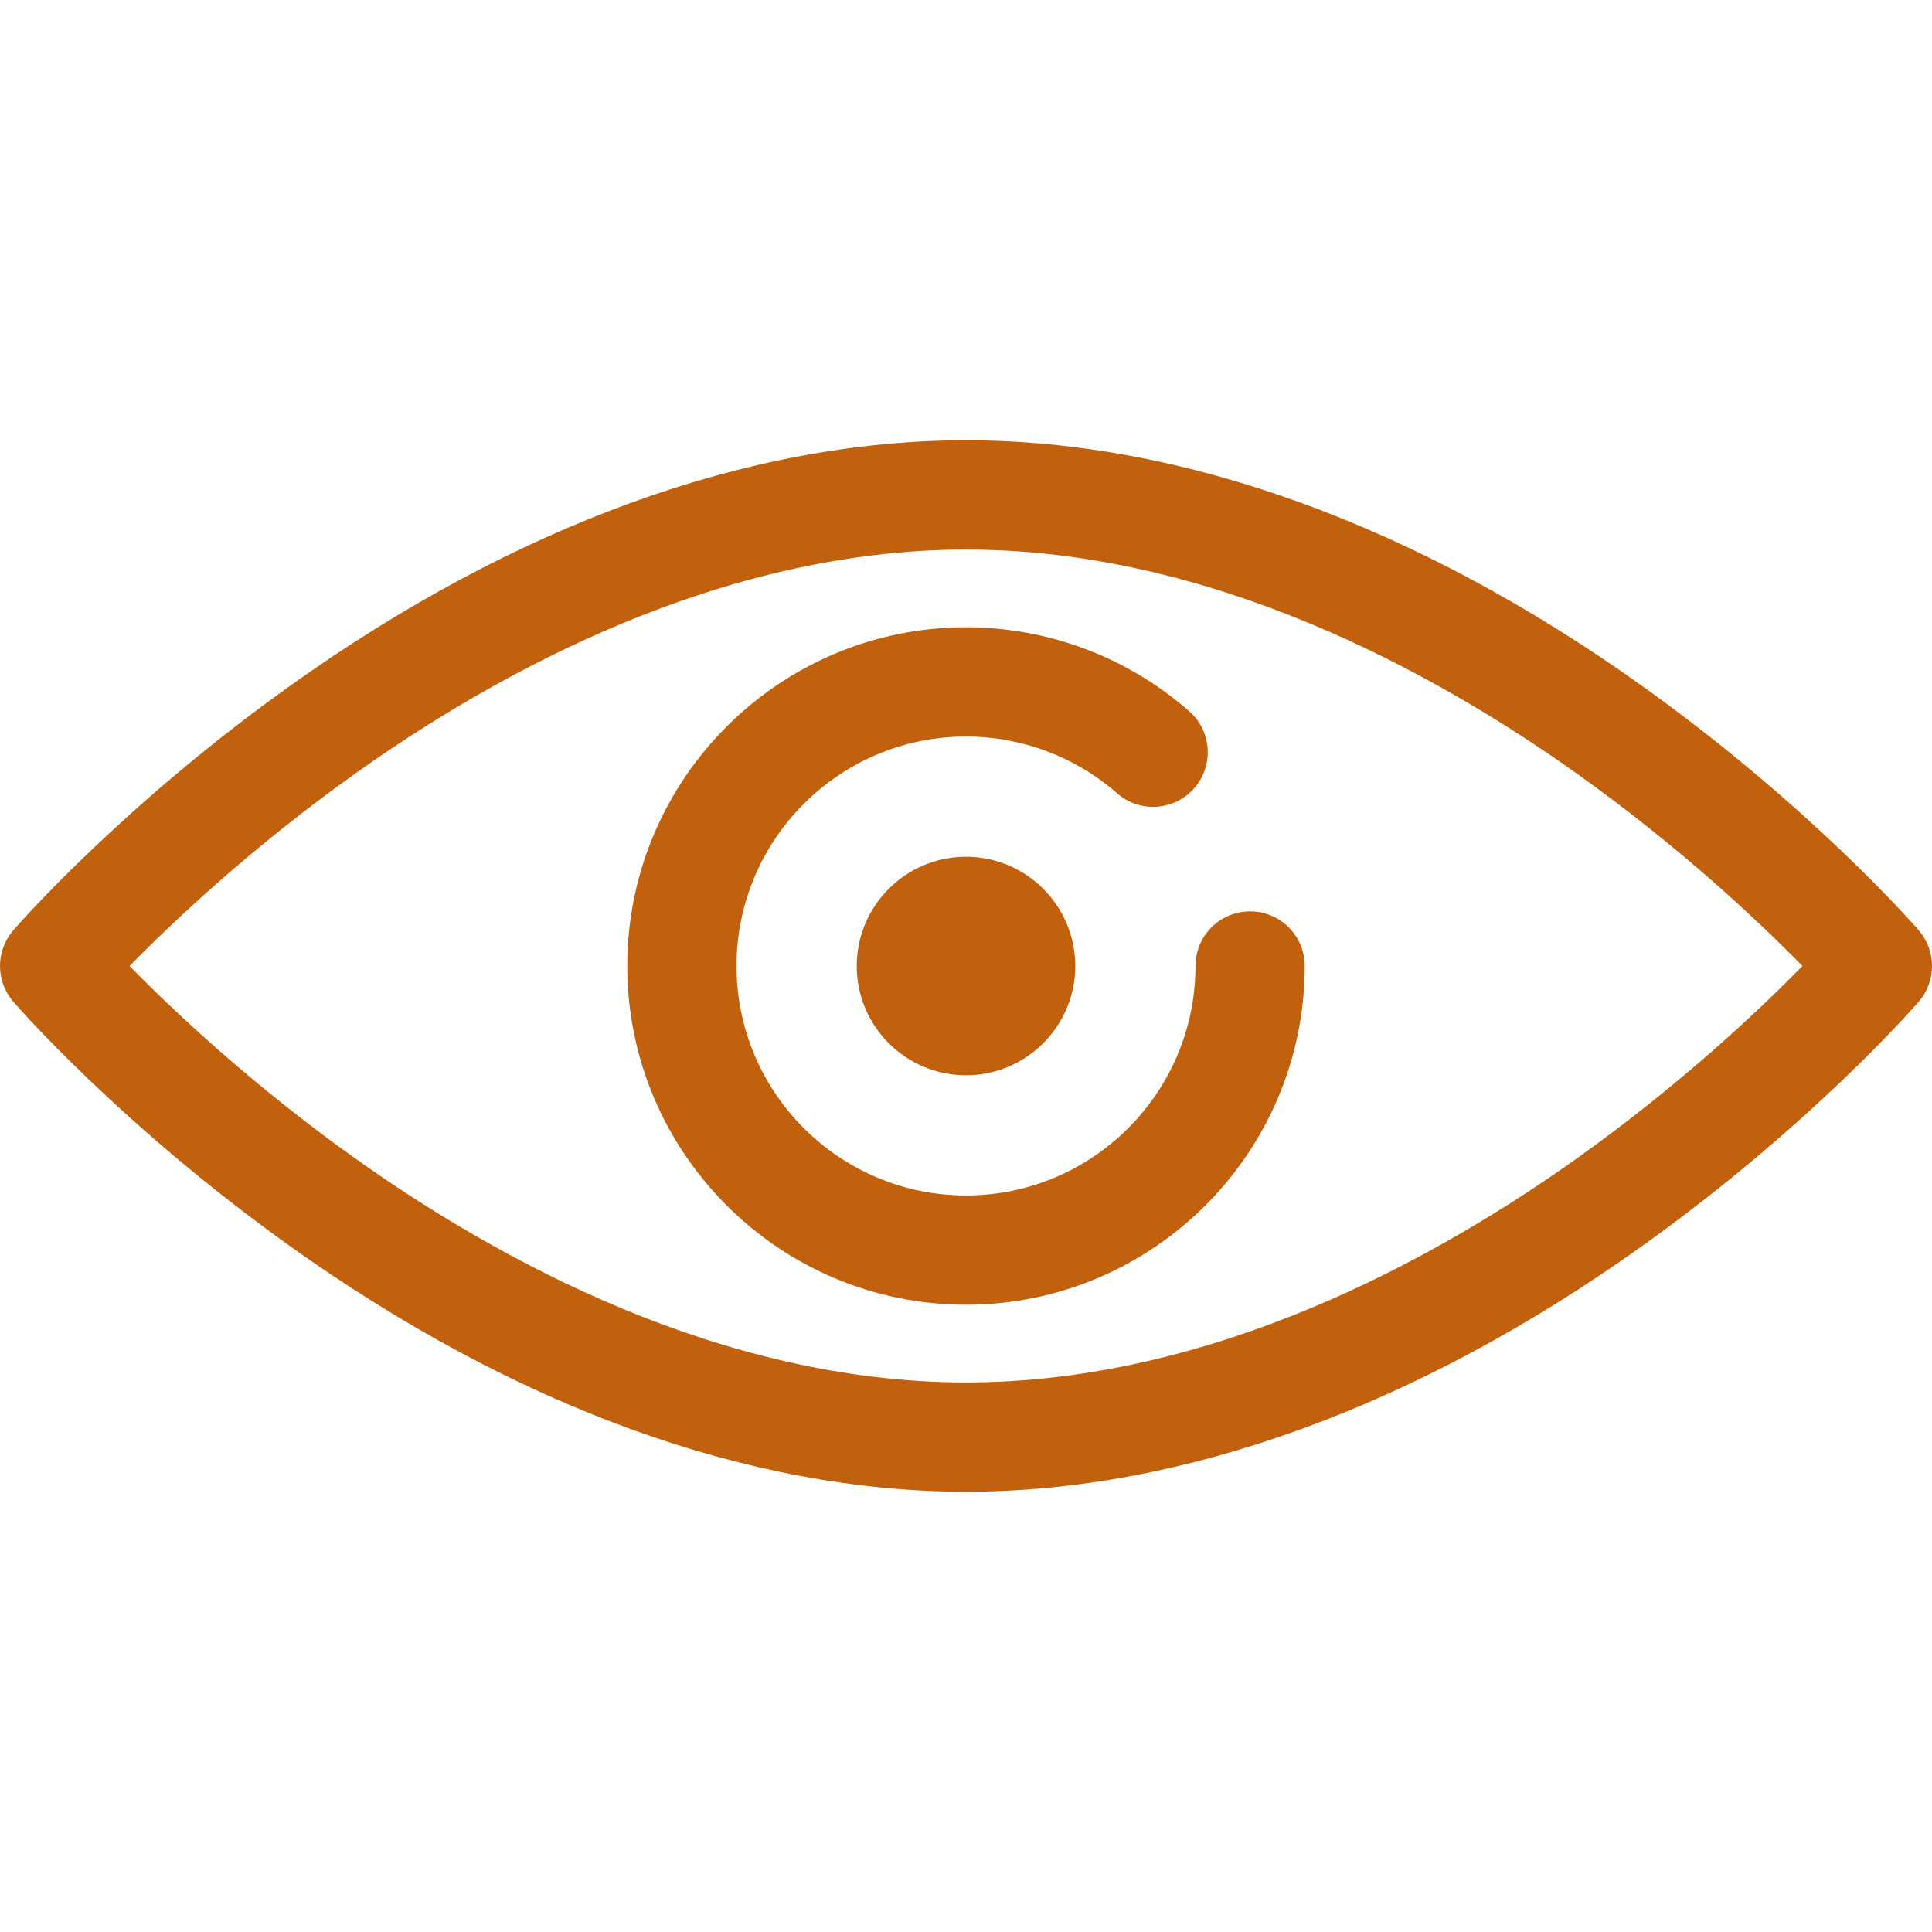
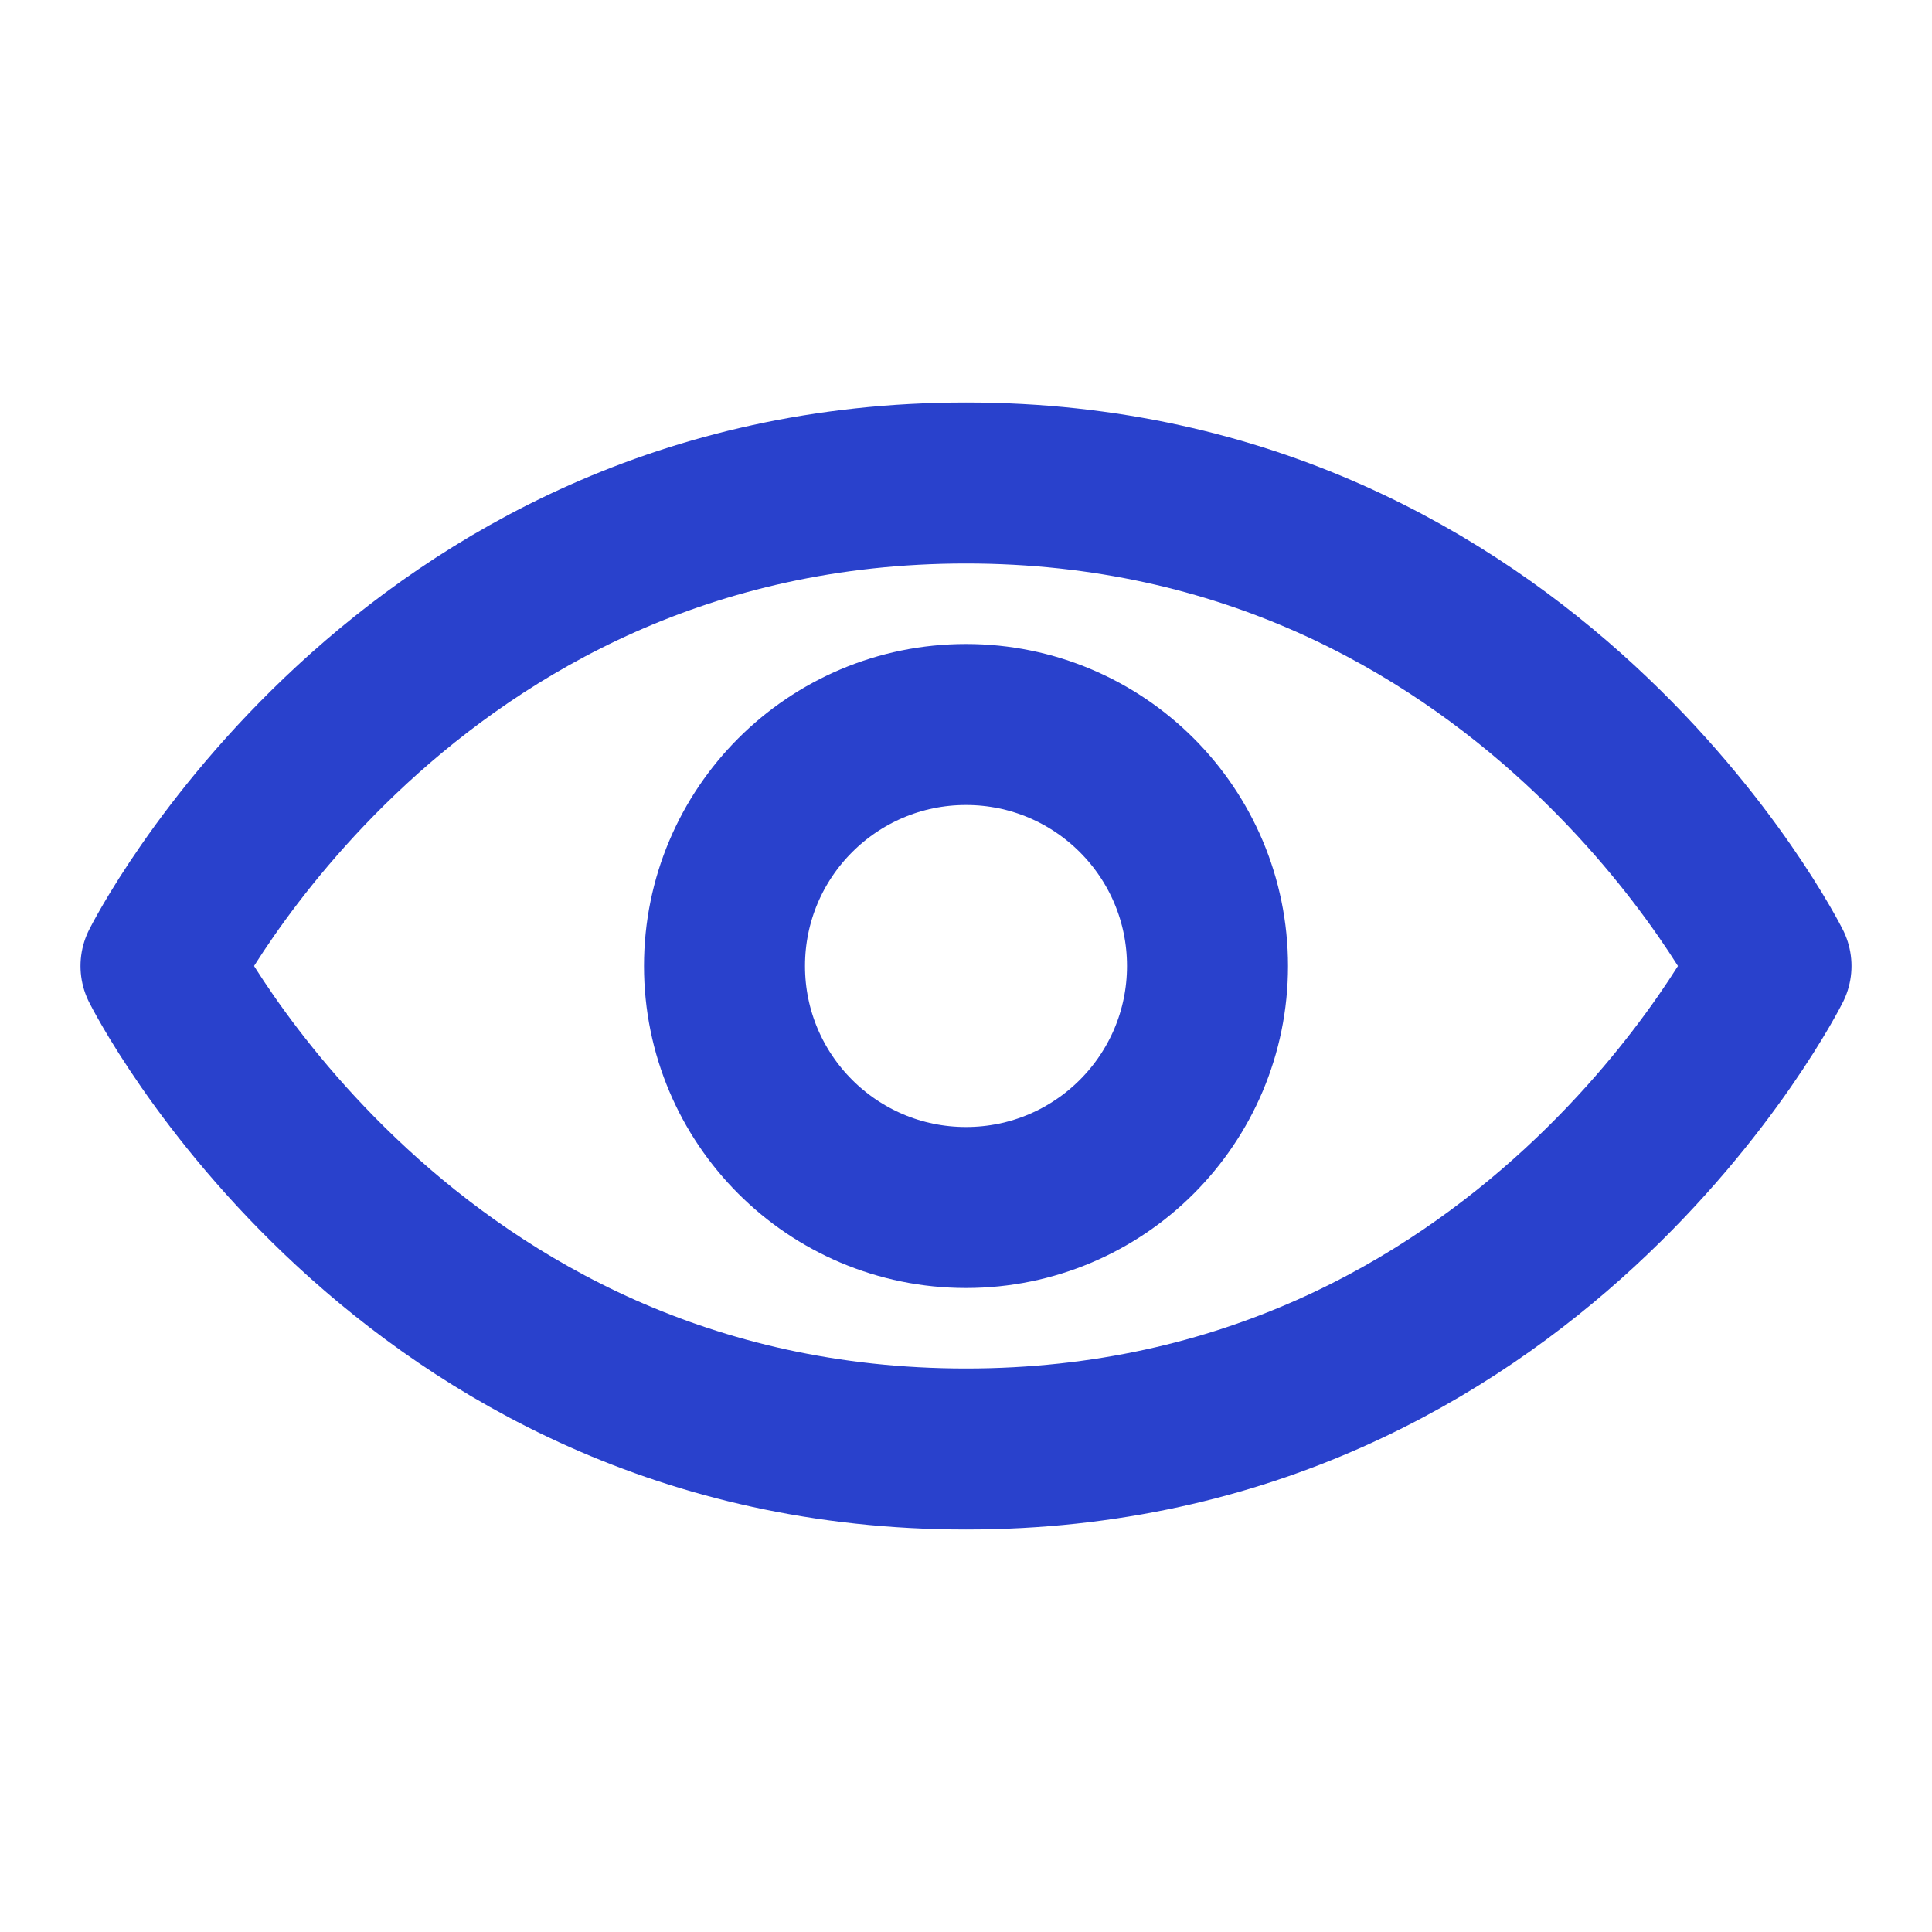
- <svg xmlns="http://www.w3.org/2000/svg" fill="#c2610d" version="1.1" id="Capa_1" width="800px" height="800px" viewBox="0 0 442.04 442.04" xml:space="preserve">
-   <g>
-     <g>
-       <path d="M221.02,341.304c-49.708,0-103.206-19.44-154.71-56.22C27.808,257.59,4.044,230.351,3.051,229.203    c-4.068-4.697-4.068-11.669,0-16.367c0.993-1.146,24.756-28.387,63.259-55.881c51.505-36.777,105.003-56.219,154.71-56.219    c49.708,0,103.207,19.441,154.71,56.219c38.502,27.494,62.266,54.734,63.259,55.881c4.068,4.697,4.068,11.669,0,16.367    c-0.993,1.146-24.756,28.387-63.259,55.881C324.227,321.863,270.729,341.304,221.02,341.304z M29.638,221.021    c9.61,9.799,27.747,27.03,51.694,44.071c32.83,23.361,83.714,51.212,139.688,51.212s106.859-27.851,139.688-51.212    c23.944-17.038,42.082-34.271,51.694-44.071c-9.609-9.799-27.747-27.03-51.694-44.071    c-32.829-23.362-83.714-51.212-139.688-51.212s-106.858,27.85-139.688,51.212C57.388,193.988,39.25,211.219,29.638,221.021z" />
-     </g>
-     <g>
-       <path d="M221.02,298.521c-42.734,0-77.5-34.767-77.5-77.5c0-42.733,34.766-77.5,77.5-77.5c18.794,0,36.924,6.814,51.048,19.188    c5.193,4.549,5.715,12.446,1.166,17.639c-4.549,5.193-12.447,5.714-17.639,1.166c-9.564-8.379-21.844-12.993-34.576-12.993    c-28.949,0-52.5,23.552-52.5,52.5s23.551,52.5,52.5,52.5c28.95,0,52.5-23.552,52.5-52.5c0-6.903,5.597-12.5,12.5-12.5    s12.5,5.597,12.5,12.5C298.521,263.754,263.754,298.521,221.02,298.521z" />
-     </g>
-     <g>
-       <path d="M221.02,246.021c-13.785,0-25-11.215-25-25s11.215-25,25-25c13.786,0,25,11.215,25,25S234.806,246.021,221.02,246.021z" />
-     </g>
-   </g>
+ <svg xmlns="http://www.w3.org/2000/svg" width="24" height="24" viewBox="0 0 24 24" fill="none">
+   <path d="M22 12C22 12 19 18 12 18C5 18 2 12 2 12C2 12 5 6 12 6C19 6 22 12 22 12Z" stroke="#2941CC" stroke-width="2" stroke-linecap="round" stroke-linejoin="round" />
+   <path d="M12 15C13.657 15 15 13.657 15 12C15 10.343 13.657 9 12 9C10.343 9 9 10.343 9 12C9 13.657 10.343 15 12 15Z" stroke="#2941CC" stroke-width="2" stroke-linecap="round" stroke-linejoin="round" />
</svg>
